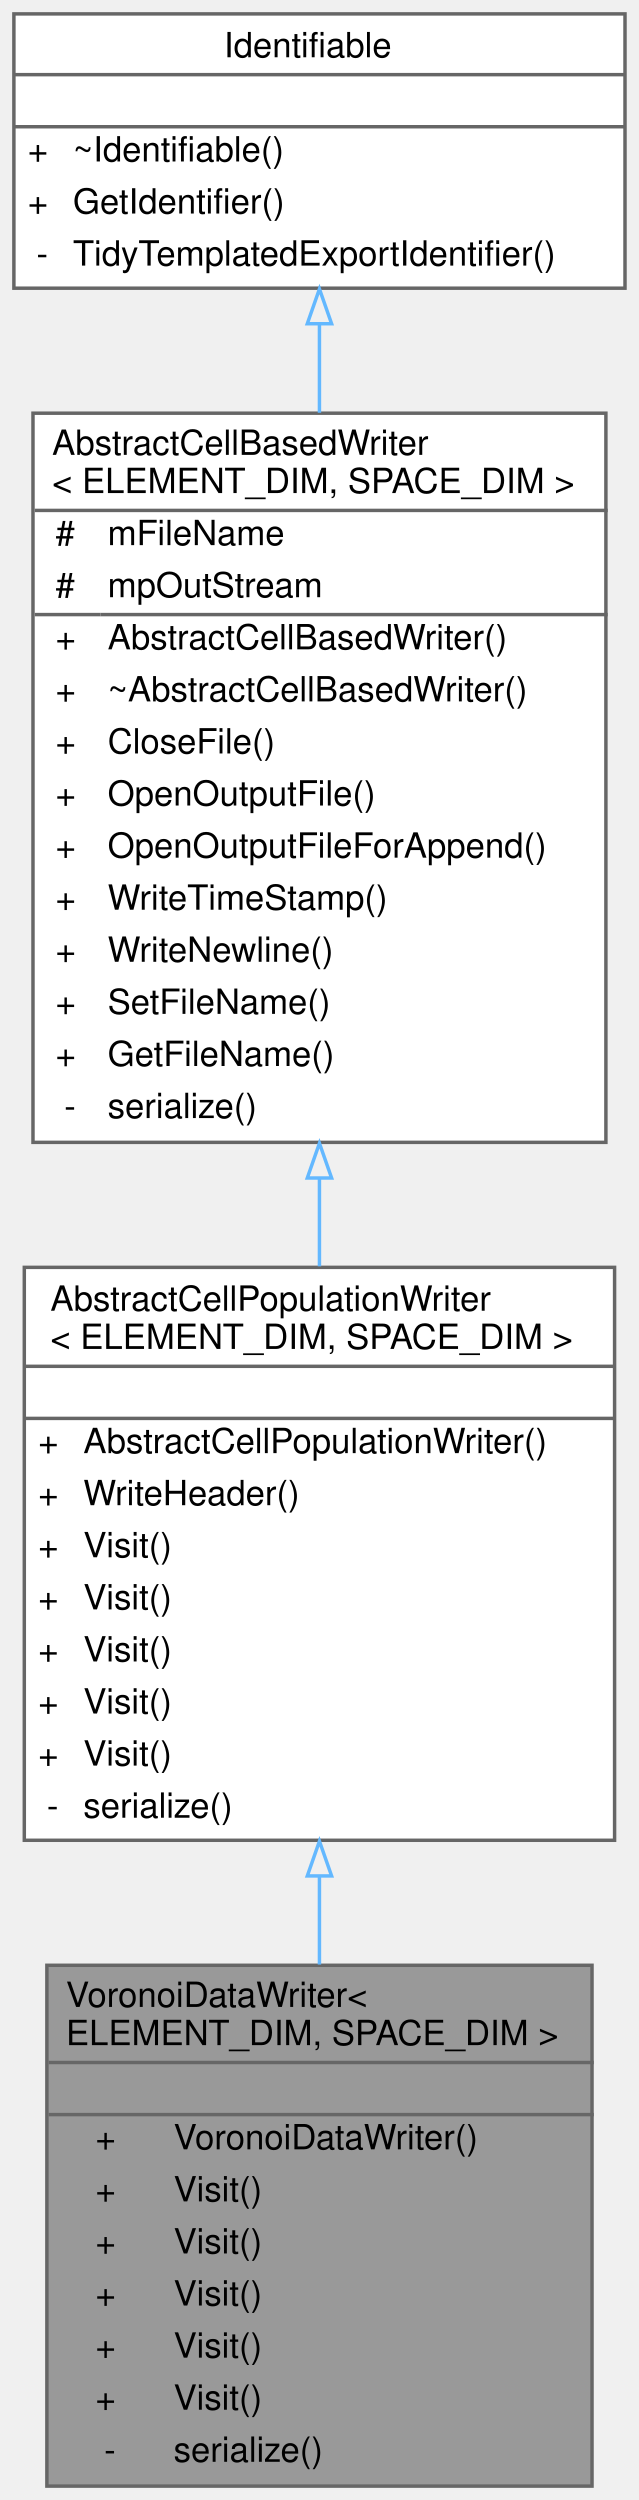
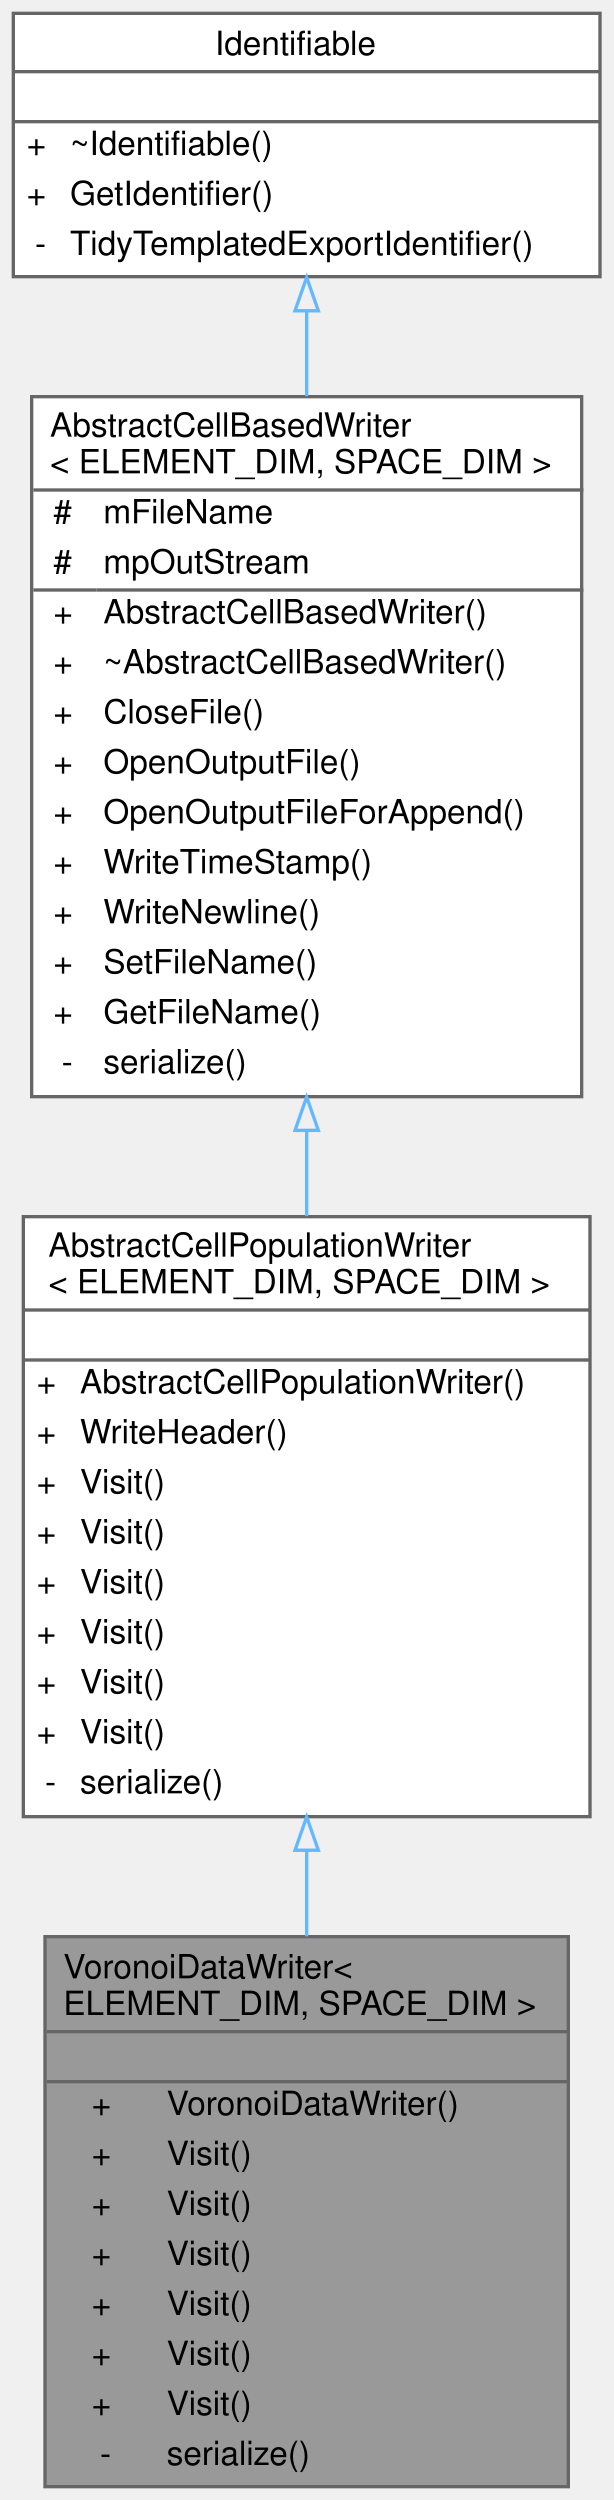
- <svg xmlns="http://www.w3.org/2000/svg" xmlns:xlink="http://www.w3.org/1999/xlink" width="184pt" height="720pt" viewBox="0.00 0.00 184.00 720.00">
-   <g id="graph0" class="graph" transform="scale(1 1) rotate(0) translate(4 716)">
+ <svg xmlns="http://www.w3.org/2000/svg" xmlns:xlink="http://www.w3.org/1999/xlink" width="184pt" height="750pt" viewBox="0.00 0.00 184.00 750.00">
+   <g id="graph0" class="graph" transform="scale(1 1) rotate(0) translate(4 746)">
    <g id="Node000001" class="node">
      <g id="a_Node000001">
        <a xlink:title=" ">
-           <polygon fill="#999999" stroke="transparent" points="166.5,-150 9.5,-150 9.5,0 166.5,0 166.5,-150" />
-           <text text-anchor="start" x="15" y="-138" font-family="Helvetica,sans-Serif" font-size="10.00">VoronoiDataWriter&lt;</text>
-           <text text-anchor="start" x="15" y="-127" font-family="Helvetica,sans-Serif" font-size="10.00"> ELEMENT_DIM, SPACE_DIM &gt;</text>
-           <text text-anchor="start" x="86.5" y="-112" font-family="Helvetica,sans-Serif" font-size="10.00"> </text>
-           <text text-anchor="start" x="23.5" y="-97" font-family="Helvetica,sans-Serif" font-size="10.00">+</text>
-           <text text-anchor="start" x="46" y="-97" font-family="Helvetica,sans-Serif" font-size="10.00">VoronoiDataWriter()</text>
-           <text text-anchor="start" x="23.5" y="-82" font-family="Helvetica,sans-Serif" font-size="10.00">+</text>
-           <text text-anchor="start" x="46" y="-82" font-family="Helvetica,sans-Serif" font-size="10.00">Visit()</text>
-           <text text-anchor="start" x="23.5" y="-67" font-family="Helvetica,sans-Serif" font-size="10.00">+</text>
-           <text text-anchor="start" x="46" y="-67" font-family="Helvetica,sans-Serif" font-size="10.00">Visit()</text>
-           <text text-anchor="start" x="23.5" y="-52" font-family="Helvetica,sans-Serif" font-size="10.00">+</text>
-           <text text-anchor="start" x="46" y="-52" font-family="Helvetica,sans-Serif" font-size="10.00">Visit()</text>
-           <text text-anchor="start" x="23.5" y="-37" font-family="Helvetica,sans-Serif" font-size="10.00">+</text>
-           <text text-anchor="start" x="46" y="-37" font-family="Helvetica,sans-Serif" font-size="10.00">Visit()</text>
-           <text text-anchor="start" x="23.5" y="-22" font-family="Helvetica,sans-Serif" font-size="10.00">+</text>
-           <text text-anchor="start" x="46" y="-22" font-family="Helvetica,sans-Serif" font-size="10.00">Visit()</text>
-           <text text-anchor="start" x="26" y="-7" font-family="Helvetica,sans-Serif" font-size="10.00">-</text>
-           <text text-anchor="start" x="46" y="-7" font-family="Helvetica,sans-Serif" font-size="10.00">serialize()</text>
-           <polygon fill="#666666" stroke="#666666" points="10,-122 10,-122 167,-122 167,-122 10,-122" />
-           <polygon fill="#666666" stroke="#666666" points="10,-107 10,-107 167,-107 167,-107 10,-107" />
-           <polygon fill="none" stroke="#666666" points="9.5,0 9.5,-150 166.5,-150 166.5,0 9.5,0" />
+           <polygon fill="#999999" stroke="transparent" points="166.5,-165 9.5,-165 9.5,0 166.5,0 166.5,-165" />
+           <text text-anchor="start" x="15" y="-152.5" font-family="Helvetica,sans-Serif" font-size="10.00">VoronoiDataWriter&lt;</text>
+           <text text-anchor="start" x="15" y="-141.5" font-family="Helvetica,sans-Serif" font-size="10.00"> ELEMENT_DIM, SPACE_DIM &gt;</text>
+           <text text-anchor="start" x="86.5" y="-126.5" font-family="Helvetica,sans-Serif" font-size="10.00"> </text>
+           <text text-anchor="start" x="23.5" y="-111.5" font-family="Helvetica,sans-Serif" font-size="10.00">+</text>
+           <text text-anchor="start" x="46" y="-111.5" font-family="Helvetica,sans-Serif" font-size="10.00">VoronoiDataWriter()</text>
+           <text text-anchor="start" x="23.5" y="-96.5" font-family="Helvetica,sans-Serif" font-size="10.00">+</text>
+           <text text-anchor="start" x="46" y="-96.5" font-family="Helvetica,sans-Serif" font-size="10.00">Visit()</text>
+           <text text-anchor="start" x="23.5" y="-81.5" font-family="Helvetica,sans-Serif" font-size="10.00">+</text>
+           <text text-anchor="start" x="46" y="-81.5" font-family="Helvetica,sans-Serif" font-size="10.00">Visit()</text>
+           <text text-anchor="start" x="23.5" y="-66.5" font-family="Helvetica,sans-Serif" font-size="10.00">+</text>
+           <text text-anchor="start" x="46" y="-66.5" font-family="Helvetica,sans-Serif" font-size="10.00">Visit()</text>
+           <text text-anchor="start" x="23.5" y="-51.5" font-family="Helvetica,sans-Serif" font-size="10.00">+</text>
+           <text text-anchor="start" x="46" y="-51.5" font-family="Helvetica,sans-Serif" font-size="10.00">Visit()</text>
+           <text text-anchor="start" x="23.5" y="-36.5" font-family="Helvetica,sans-Serif" font-size="10.00">+</text>
+           <text text-anchor="start" x="46" y="-36.5" font-family="Helvetica,sans-Serif" font-size="10.00">Visit()</text>
+           <text text-anchor="start" x="23.5" y="-21.5" font-family="Helvetica,sans-Serif" font-size="10.00">+</text>
+           <text text-anchor="start" x="46" y="-21.5" font-family="Helvetica,sans-Serif" font-size="10.00">Visit()</text>
+           <text text-anchor="start" x="26" y="-6.5" font-family="Helvetica,sans-Serif" font-size="10.00">-</text>
+           <text text-anchor="start" x="46" y="-6.5" font-family="Helvetica,sans-Serif" font-size="10.00">serialize()</text>
+           <polygon fill="#666666" stroke="#666666" points="10,-136.5 10,-136.5 167,-136.5 167,-136.5 10,-136.5" />
+           <polygon fill="#666666" stroke="#666666" points="10,-121.5 10,-121.5 167,-121.5 167,-121.5 10,-121.5" />
+           <polygon fill="none" stroke="#666666" points="9.5,0 9.5,-165 166.5,-165 166.5,0 9.5,0" />
        </a>
      </g>
    </g>
    <g id="Node000002" class="node">
      <g id="a_Node000002">
        <a xlink:href="classAbstractCellPopulationWriter.html" target="_top" xlink:title=" ">
-           <polygon fill="white" stroke="transparent" points="173,-351 3,-351 3,-186 173,-186 173,-351" />
-           <text text-anchor="start" x="10.5" y="-338.5" font-family="Helvetica,sans-Serif" font-size="10.00">AbstractCellPopulationWriter</text>
-           <text text-anchor="start" x="10.5" y="-327.5" font-family="Helvetica,sans-Serif" font-size="10.00">&lt; ELEMENT_DIM, SPACE_DIM &gt;</text>
-           <text text-anchor="start" x="86" y="-312.5" font-family="Helvetica,sans-Serif" font-size="10.00"> </text>
-           <text text-anchor="start" x="7" y="-297.5" font-family="Helvetica,sans-Serif" font-size="10.00">+</text>
-           <text text-anchor="start" x="20" y="-297.5" font-family="Helvetica,sans-Serif" font-size="10.00">AbstractCellPopulationWriter()</text>
-           <text text-anchor="start" x="7" y="-282.5" font-family="Helvetica,sans-Serif" font-size="10.00">+</text>
-           <text text-anchor="start" x="20" y="-282.5" font-family="Helvetica,sans-Serif" font-size="10.00">WriteHeader()</text>
-           <text text-anchor="start" x="7" y="-267.5" font-family="Helvetica,sans-Serif" font-size="10.00">+</text>
-           <text text-anchor="start" x="20" y="-267.5" font-family="Helvetica,sans-Serif" font-size="10.00">Visit()</text>
-           <text text-anchor="start" x="7" y="-252.5" font-family="Helvetica,sans-Serif" font-size="10.00">+</text>
-           <text text-anchor="start" x="20" y="-252.5" font-family="Helvetica,sans-Serif" font-size="10.00">Visit()</text>
-           <text text-anchor="start" x="7" y="-237.5" font-family="Helvetica,sans-Serif" font-size="10.00">+</text>
-           <text text-anchor="start" x="20" y="-237.5" font-family="Helvetica,sans-Serif" font-size="10.00">Visit()</text>
-           <text text-anchor="start" x="7" y="-222.5" font-family="Helvetica,sans-Serif" font-size="10.00">+</text>
-           <text text-anchor="start" x="20" y="-222.5" font-family="Helvetica,sans-Serif" font-size="10.00">Visit()</text>
-           <text text-anchor="start" x="7" y="-207.5" font-family="Helvetica,sans-Serif" font-size="10.00">+</text>
-           <text text-anchor="start" x="20" y="-207.5" font-family="Helvetica,sans-Serif" font-size="10.00">Visit()</text>
-           <text text-anchor="start" x="9.5" y="-192.5" font-family="Helvetica,sans-Serif" font-size="10.00">-</text>
-           <text text-anchor="start" x="20" y="-192.5" font-family="Helvetica,sans-Serif" font-size="10.00">serialize()</text>
-           <polygon fill="#666666" stroke="#666666" points="3,-322.5 3,-322.5 173,-322.5 173,-322.5 3,-322.5" />
-           <polygon fill="#666666" stroke="#666666" points="3,-307.5 3,-307.5 173,-307.5 173,-307.5 3,-307.5" />
-           <polygon fill="none" stroke="#666666" points="3,-186 3,-351 173,-351 173,-186 3,-186" />
+           <polygon fill="white" stroke="transparent" points="173,-381 3,-381 3,-201 173,-201 173,-381" />
+           <text text-anchor="start" x="10.5" y="-369" font-family="Helvetica,sans-Serif" font-size="10.00">AbstractCellPopulationWriter</text>
+           <text text-anchor="start" x="10.5" y="-358" font-family="Helvetica,sans-Serif" font-size="10.00">&lt; ELEMENT_DIM, SPACE_DIM &gt;</text>
+           <text text-anchor="start" x="86" y="-343" font-family="Helvetica,sans-Serif" font-size="10.00"> </text>
+           <text text-anchor="start" x="7" y="-328" font-family="Helvetica,sans-Serif" font-size="10.00">+</text>
+           <text text-anchor="start" x="20" y="-328" font-family="Helvetica,sans-Serif" font-size="10.00">AbstractCellPopulationWriter()</text>
+           <text text-anchor="start" x="7" y="-313" font-family="Helvetica,sans-Serif" font-size="10.00">+</text>
+           <text text-anchor="start" x="20" y="-313" font-family="Helvetica,sans-Serif" font-size="10.00">WriteHeader()</text>
+           <text text-anchor="start" x="7" y="-298" font-family="Helvetica,sans-Serif" font-size="10.00">+</text>
+           <text text-anchor="start" x="20" y="-298" font-family="Helvetica,sans-Serif" font-size="10.00">Visit()</text>
+           <text text-anchor="start" x="7" y="-283" font-family="Helvetica,sans-Serif" font-size="10.00">+</text>
+           <text text-anchor="start" x="20" y="-283" font-family="Helvetica,sans-Serif" font-size="10.00">Visit()</text>
+           <text text-anchor="start" x="7" y="-268" font-family="Helvetica,sans-Serif" font-size="10.00">+</text>
+           <text text-anchor="start" x="20" y="-268" font-family="Helvetica,sans-Serif" font-size="10.00">Visit()</text>
+           <text text-anchor="start" x="7" y="-253" font-family="Helvetica,sans-Serif" font-size="10.00">+</text>
+           <text text-anchor="start" x="20" y="-253" font-family="Helvetica,sans-Serif" font-size="10.00">Visit()</text>
+           <text text-anchor="start" x="7" y="-238" font-family="Helvetica,sans-Serif" font-size="10.00">+</text>
+           <text text-anchor="start" x="20" y="-238" font-family="Helvetica,sans-Serif" font-size="10.00">Visit()</text>
+           <text text-anchor="start" x="7" y="-223" font-family="Helvetica,sans-Serif" font-size="10.00">+</text>
+           <text text-anchor="start" x="20" y="-223" font-family="Helvetica,sans-Serif" font-size="10.00">Visit()</text>
+           <text text-anchor="start" x="9.5" y="-208" font-family="Helvetica,sans-Serif" font-size="10.00">-</text>
+           <text text-anchor="start" x="20" y="-208" font-family="Helvetica,sans-Serif" font-size="10.00">serialize()</text>
+           <polygon fill="#666666" stroke="#666666" points="3,-353 3,-353 173,-353 173,-353 3,-353" />
+           <polygon fill="#666666" stroke="#666666" points="3,-338 3,-338 173,-338 173,-338 3,-338" />
+           <polygon fill="none" stroke="#666666" points="3,-201 3,-381 173,-381 173,-201 3,-201" />
        </a>
      </g>
    </g>
    <g id="edge1_Node000001_Node000002" class="edge">
      <g id="a_edge1_Node000001_Node000002">
        <a xlink:title=" ">
-           <path fill="none" stroke="#63b8ff" d="M88,-175.73C88,-167.18 88,-158.59 88,-150.22" />
-           <polygon fill="none" stroke="#63b8ff" points="84.5,-175.73 88,-185.73 91.5,-175.73 84.5,-175.73" />
+           <path fill="none" stroke="#63b8ff" d="M88,-190.84C88,-182.22 88,-173.57 88,-165.11" />
+           <polygon fill="none" stroke="#63b8ff" points="84.5,-190.93 88,-200.93 91.5,-190.93 84.5,-190.93" />
        </a>
      </g>
    </g>
    <g id="Node000003" class="node">
      <g id="a_Node000003">
        <a xlink:href="classAbstractCellBasedWriter.html" target="_top" xlink:title=" ">
-           <polygon fill="white" stroke="transparent" points="170.5,-597 5.5,-597 5.5,-387 170.5,-387 170.5,-597" />
-           <text text-anchor="start" x="11" y="-585" font-family="Helvetica,sans-Serif" font-size="10.00">AbstractCellBasedWriter</text>
-           <text text-anchor="start" x="11" y="-574" font-family="Helvetica,sans-Serif" font-size="10.00">&lt; ELEMENT_DIM, SPACE_DIM &gt;</text>
-           <text text-anchor="start" x="12" y="-559" font-family="Helvetica,sans-Serif" font-size="10.00">#</text>
-           <text text-anchor="start" x="27" y="-559" font-family="Helvetica,sans-Serif" font-size="10.00">mFileName</text>
-           <text text-anchor="start" x="12" y="-544" font-family="Helvetica,sans-Serif" font-size="10.00">#</text>
-           <text text-anchor="start" x="27" y="-544" font-family="Helvetica,sans-Serif" font-size="10.00">mpOutStream</text>
+           <polygon fill="white" stroke="transparent" points="170.5,-627 5.5,-627 5.5,-417 170.5,-417 170.5,-627" />
+           <text text-anchor="start" x="11" y="-615" font-family="Helvetica,sans-Serif" font-size="10.00">AbstractCellBasedWriter</text>
+           <text text-anchor="start" x="11" y="-604" font-family="Helvetica,sans-Serif" font-size="10.00">&lt; ELEMENT_DIM, SPACE_DIM &gt;</text>
+           <text text-anchor="start" x="12" y="-589" font-family="Helvetica,sans-Serif" font-size="10.00">#</text>
+           <text text-anchor="start" x="27" y="-589" font-family="Helvetica,sans-Serif" font-size="10.00">mFileName</text>
+           <text text-anchor="start" x="12" y="-574" font-family="Helvetica,sans-Serif" font-size="10.00">#</text>
+           <text text-anchor="start" x="27" y="-574" font-family="Helvetica,sans-Serif" font-size="10.00">mpOutStream</text>
+           <text text-anchor="start" x="12" y="-559" font-family="Helvetica,sans-Serif" font-size="10.00">+</text>
+           <text text-anchor="start" x="27" y="-559" font-family="Helvetica,sans-Serif" font-size="10.00">AbstractCellBasedWriter()</text>
+           <text text-anchor="start" x="12" y="-544" font-family="Helvetica,sans-Serif" font-size="10.00">+</text>
+           <text text-anchor="start" x="27" y="-544" font-family="Helvetica,sans-Serif" font-size="10.00">~AbstractCellBasedWriter()</text>
          <text text-anchor="start" x="12" y="-529" font-family="Helvetica,sans-Serif" font-size="10.00">+</text>
-           <text text-anchor="start" x="27" y="-529" font-family="Helvetica,sans-Serif" font-size="10.00">AbstractCellBasedWriter()</text>
+           <text text-anchor="start" x="27" y="-529" font-family="Helvetica,sans-Serif" font-size="10.00">CloseFile()</text>
          <text text-anchor="start" x="12" y="-514" font-family="Helvetica,sans-Serif" font-size="10.00">+</text>
-           <text text-anchor="start" x="27" y="-514" font-family="Helvetica,sans-Serif" font-size="10.00">~AbstractCellBasedWriter()</text>
+           <text text-anchor="start" x="27" y="-514" font-family="Helvetica,sans-Serif" font-size="10.00">OpenOutputFile()</text>
          <text text-anchor="start" x="12" y="-499" font-family="Helvetica,sans-Serif" font-size="10.00">+</text>
-           <text text-anchor="start" x="27" y="-499" font-family="Helvetica,sans-Serif" font-size="10.00">CloseFile()</text>
+           <text text-anchor="start" x="27" y="-499" font-family="Helvetica,sans-Serif" font-size="10.00">OpenOutputFileForAppend()</text>
          <text text-anchor="start" x="12" y="-484" font-family="Helvetica,sans-Serif" font-size="10.00">+</text>
-           <text text-anchor="start" x="27" y="-484" font-family="Helvetica,sans-Serif" font-size="10.00">OpenOutputFile()</text>
+           <text text-anchor="start" x="27" y="-484" font-family="Helvetica,sans-Serif" font-size="10.00">WriteTimeStamp()</text>
          <text text-anchor="start" x="12" y="-469" font-family="Helvetica,sans-Serif" font-size="10.00">+</text>
-           <text text-anchor="start" x="27" y="-469" font-family="Helvetica,sans-Serif" font-size="10.00">OpenOutputFileForAppend()</text>
+           <text text-anchor="start" x="27" y="-469" font-family="Helvetica,sans-Serif" font-size="10.00">WriteNewline()</text>
          <text text-anchor="start" x="12" y="-454" font-family="Helvetica,sans-Serif" font-size="10.00">+</text>
-           <text text-anchor="start" x="27" y="-454" font-family="Helvetica,sans-Serif" font-size="10.00">WriteTimeStamp()</text>
+           <text text-anchor="start" x="27" y="-454" font-family="Helvetica,sans-Serif" font-size="10.00">SetFileName()</text>
          <text text-anchor="start" x="12" y="-439" font-family="Helvetica,sans-Serif" font-size="10.00">+</text>
-           <text text-anchor="start" x="27" y="-439" font-family="Helvetica,sans-Serif" font-size="10.00">WriteNewline()</text>
-           <text text-anchor="start" x="12" y="-424" font-family="Helvetica,sans-Serif" font-size="10.00">+</text>
-           <text text-anchor="start" x="27" y="-424" font-family="Helvetica,sans-Serif" font-size="10.00">SetFileName()</text>
-           <text text-anchor="start" x="12" y="-409" font-family="Helvetica,sans-Serif" font-size="10.00">+</text>
-           <text text-anchor="start" x="27" y="-409" font-family="Helvetica,sans-Serif" font-size="10.00">GetFileName()</text>
-           <text text-anchor="start" x="14.5" y="-394" font-family="Helvetica,sans-Serif" font-size="10.00">-</text>
-           <text text-anchor="start" x="27" y="-394" font-family="Helvetica,sans-Serif" font-size="10.00">serialize()</text>
-           <polygon fill="#666666" stroke="#666666" points="6,-569 6,-569 171,-569 171,-569 6,-569" />
-           <polygon fill="#666666" stroke="#666666" points="6,-539 6,-539 25,-539 25,-539 6,-539" />
-           <polygon fill="#666666" stroke="#666666" points="25,-539 25,-539 171,-539 171,-539 25,-539" />
-           <polygon fill="none" stroke="#666666" points="5.5,-387 5.5,-597 170.5,-597 170.5,-387 5.5,-387" />
+           <text text-anchor="start" x="27" y="-439" font-family="Helvetica,sans-Serif" font-size="10.00">GetFileName()</text>
+           <text text-anchor="start" x="14.5" y="-424" font-family="Helvetica,sans-Serif" font-size="10.00">-</text>
+           <text text-anchor="start" x="27" y="-424" font-family="Helvetica,sans-Serif" font-size="10.00">serialize()</text>
+           <polygon fill="#666666" stroke="#666666" points="6,-599 6,-599 171,-599 171,-599 6,-599" />
+           <polygon fill="#666666" stroke="#666666" points="6,-569 6,-569 25,-569 25,-569 6,-569" />
+           <polygon fill="#666666" stroke="#666666" points="25,-569 25,-569 171,-569 171,-569 25,-569" />
+           <polygon fill="none" stroke="#666666" points="5.5,-417 5.5,-627 170.5,-627 170.5,-417 5.5,-417" />
        </a>
      </g>
    </g>
    <g id="edge2_Node000002_Node000003" class="edge">
      <g id="a_edge2_Node000002_Node000003">
        <a xlink:title=" ">
-           <path fill="none" stroke="#63b8ff" d="M88,-376.69C88,-368.13 88,-359.6 88,-351.3" />
-           <polygon fill="none" stroke="#63b8ff" points="84.5,-376.74 88,-386.74 91.5,-376.74 84.5,-376.74" />
+           <path fill="none" stroke="#63b8ff" d="M88,-406.79C88,-398.18 88,-389.57 88,-381.16" />
+           <polygon fill="none" stroke="#63b8ff" points="84.5,-406.89 88,-416.89 91.5,-406.89 84.5,-406.89" />
        </a>
      </g>
    </g>
    <g id="Node000004" class="node">
      <g id="a_Node000004">
        <a xlink:href="classIdentifiable.html" target="_top" xlink:title=" ">
-           <polygon fill="white" stroke="transparent" points="176,-712 0,-712 0,-633 176,-633 176,-712" />
-           <text text-anchor="start" x="60.5" y="-699.5" font-family="Helvetica,sans-Serif" font-size="10.00">Identifiable</text>
-           <text text-anchor="start" x="86" y="-684.5" font-family="Helvetica,sans-Serif" font-size="10.00"> </text>
-           <text text-anchor="start" x="4" y="-669.5" font-family="Helvetica,sans-Serif" font-size="10.00">+</text>
-           <text text-anchor="start" x="17" y="-669.5" font-family="Helvetica,sans-Serif" font-size="10.00">~Identifiable()</text>
-           <text text-anchor="start" x="4" y="-654.5" font-family="Helvetica,sans-Serif" font-size="10.00">+</text>
-           <text text-anchor="start" x="17" y="-654.5" font-family="Helvetica,sans-Serif" font-size="10.00">GetIdentifier()</text>
-           <text text-anchor="start" x="6.5" y="-639.5" font-family="Helvetica,sans-Serif" font-size="10.00">-</text>
-           <text text-anchor="start" x="17" y="-639.5" font-family="Helvetica,sans-Serif" font-size="10.00">TidyTemplatedExportIdentifier()</text>
-           <polygon fill="#666666" stroke="#666666" points="0,-694.5 0,-694.5 176,-694.5 176,-694.5 0,-694.5" />
-           <polygon fill="#666666" stroke="#666666" points="0,-679.5 0,-679.5 176,-679.5 176,-679.5 0,-679.5" />
-           <polygon fill="none" stroke="#666666" points="0,-633 0,-712 176,-712 176,-633 0,-633" />
+           <polygon fill="white" stroke="transparent" points="176,-742 0,-742 0,-663 176,-663 176,-742" />
+           <text text-anchor="start" x="60.5" y="-729.5" font-family="Helvetica,sans-Serif" font-size="10.00">Identifiable</text>
+           <text text-anchor="start" x="86" y="-714.5" font-family="Helvetica,sans-Serif" font-size="10.00"> </text>
+           <text text-anchor="start" x="4" y="-699.5" font-family="Helvetica,sans-Serif" font-size="10.00">+</text>
+           <text text-anchor="start" x="17" y="-699.5" font-family="Helvetica,sans-Serif" font-size="10.00">~Identifiable()</text>
+           <text text-anchor="start" x="4" y="-684.5" font-family="Helvetica,sans-Serif" font-size="10.00">+</text>
+           <text text-anchor="start" x="17" y="-684.5" font-family="Helvetica,sans-Serif" font-size="10.00">GetIdentifier()</text>
+           <text text-anchor="start" x="6.5" y="-669.5" font-family="Helvetica,sans-Serif" font-size="10.00">-</text>
+           <text text-anchor="start" x="17" y="-669.5" font-family="Helvetica,sans-Serif" font-size="10.00">TidyTemplatedExportIdentifier()</text>
+           <polygon fill="#666666" stroke="#666666" points="0,-724.5 0,-724.5 176,-724.5 176,-724.5 0,-724.5" />
+           <polygon fill="#666666" stroke="#666666" points="0,-709.5 0,-709.5 176,-709.5 176,-709.5 0,-709.5" />
+           <polygon fill="none" stroke="#666666" points="0,-663 0,-742 176,-742 176,-663 0,-663" />
        </a>
      </g>
    </g>
    <g id="edge3_Node000003_Node000004" class="edge">
      <g id="a_edge3_Node000003_Node000004">
        <a xlink:title=" ">
-           <path fill="none" stroke="#63b8ff" d="M88,-622.55C88,-614.51 88,-605.92 88,-597.13" />
-           <polygon fill="none" stroke="#63b8ff" points="84.5,-622.77 88,-632.77 91.5,-622.77 84.5,-622.77" />
+           <path fill="none" stroke="#63b8ff" d="M88,-652.55C88,-644.51 88,-635.92 88,-627.13" />
+           <polygon fill="none" stroke="#63b8ff" points="84.5,-652.77 88,-662.77 91.5,-652.77 84.5,-652.77" />
        </a>
      </g>
    </g>
  </g>
</svg>
